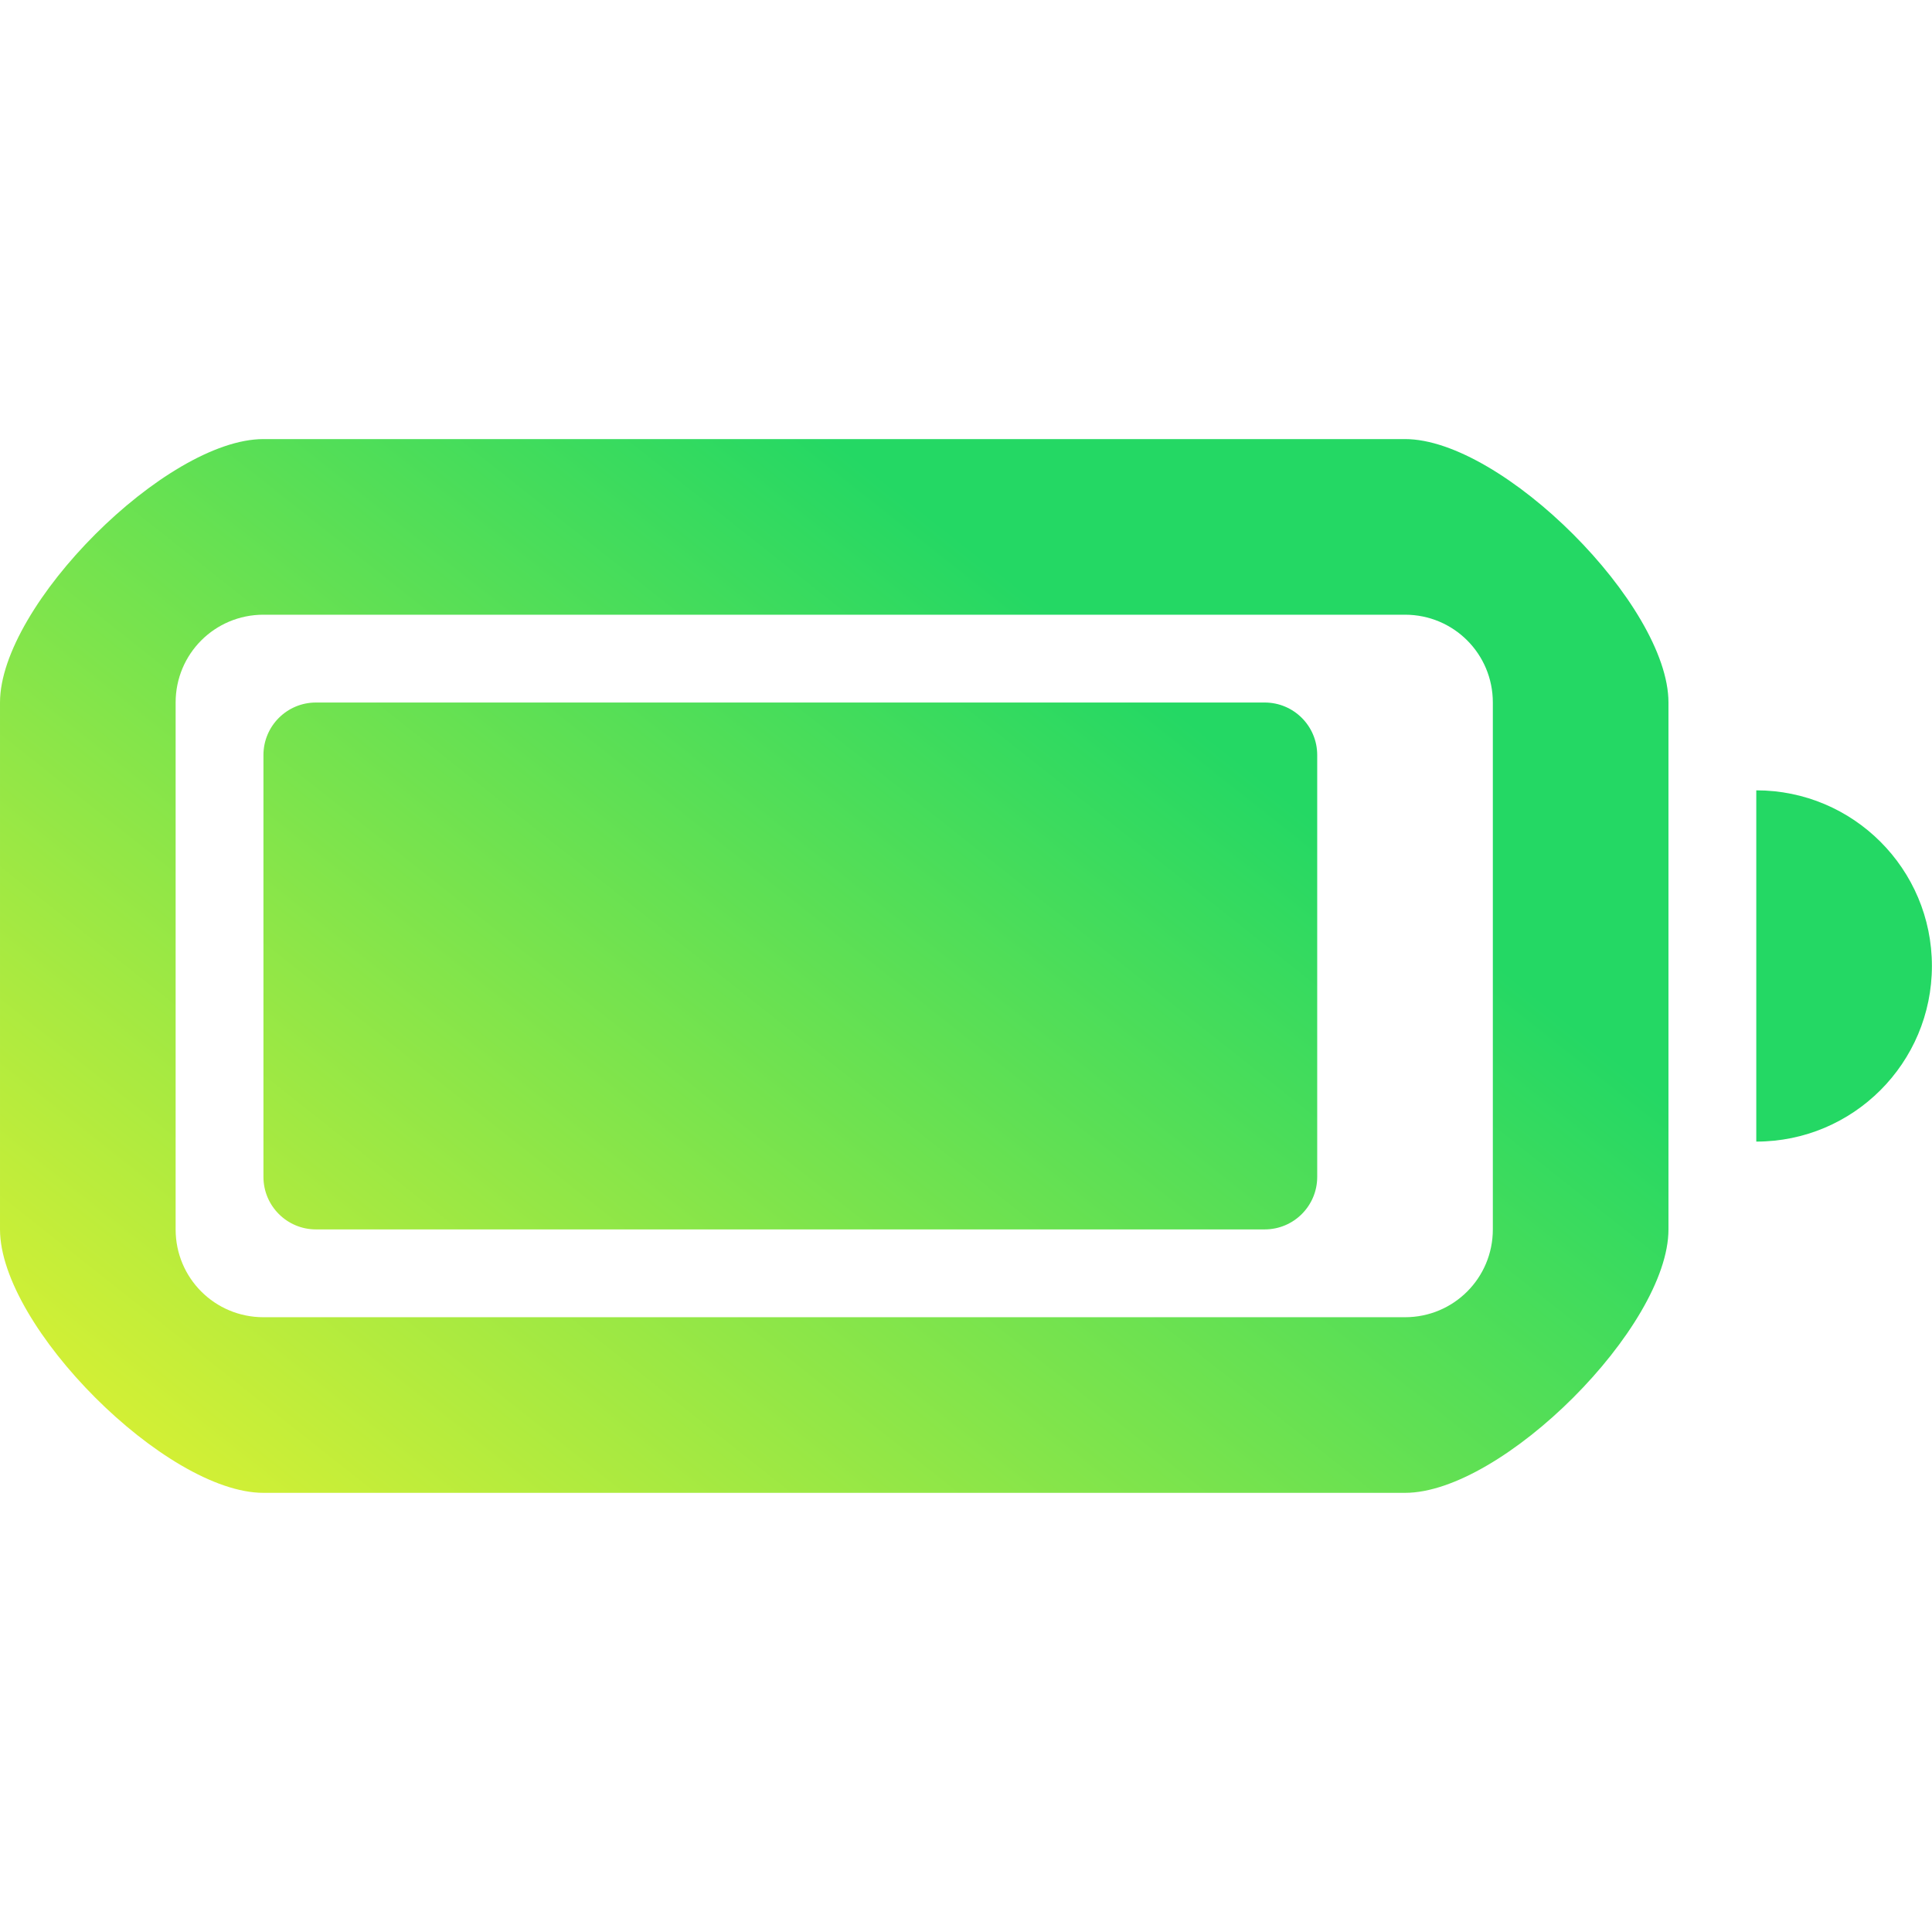
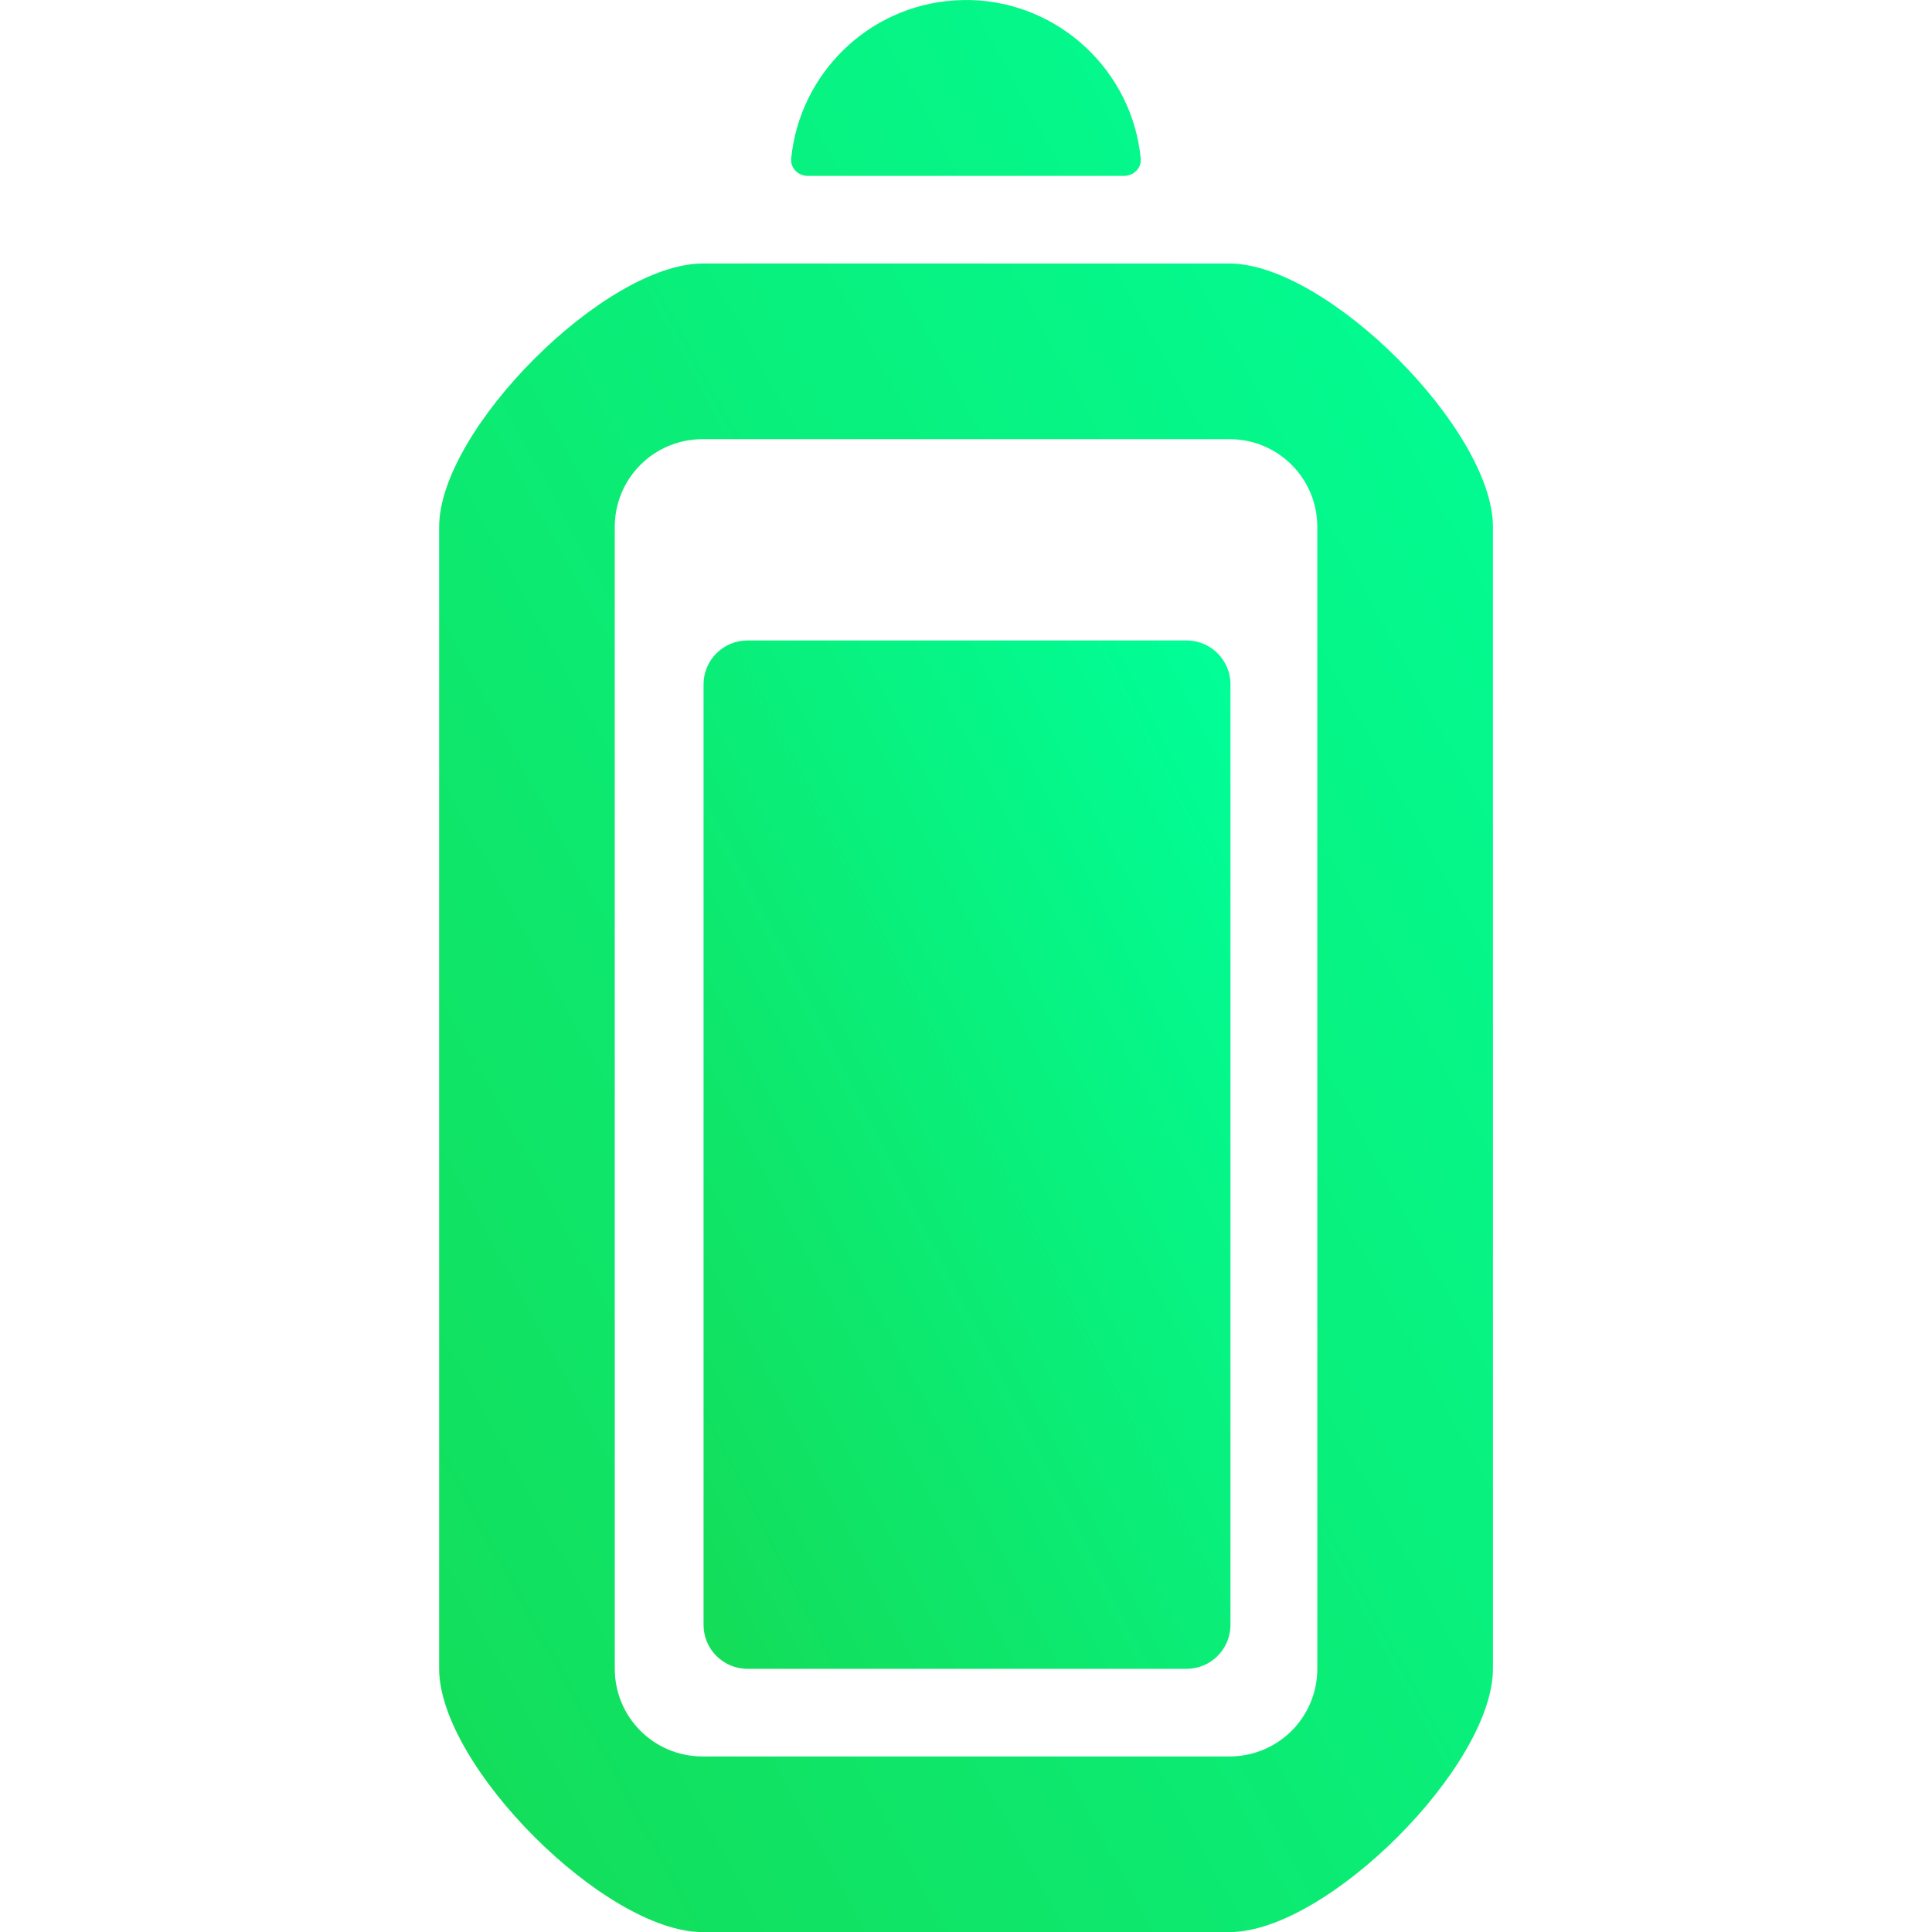
- <svg xmlns="http://www.w3.org/2000/svg" viewBox="0 0 22 22">
+ <svg xmlns="http://www.w3.org/2000/svg" version="1.1" viewBox="0 0 22 22">
  <defs>
-     <linearGradient id="a" x1="-1" x2="8.5" y1="14" y2="2" gradientUnits="userSpaceOnUse">
-       <stop offset="0" stop-color="#e5f230" />
-       <stop offset="1" stop-color="#24d864" />
+     <linearGradient id="a" x1="1" x2="0" y2="1">
+       <stop stop-color="#0f9" offset="0" />
+       <stop stop-color="#14dc57" offset="1" />
    </linearGradient>
  </defs>
-   <g fill="url(#a)" style="color:#ddd" transform="translate(1 3)scale(.99995)">
-     <rect width="12" height="6" x="2" y="5" rx=".598" ry=".598" />
-     <path d="M2 2C.892 2-1 3.892-1 5v6c0 1.108 1.892 3 3 3h13c1.108 0 3-1.892 3-3V5c0-1.108-1.892-3-3-3zm0 2h13c.554 0 1 .446 1 1v6c0 .554-.446 1-1 1H2c-.554 0-1-.446-1-1V5c0-.554.446-1 1-1m17 2v4a2 2 0 1 0 0-4" />
-   </g>
+   <path transform="translate(.0015) scale(1)" d="m8.51 7.293a0.5 0.5 0 0 0-0.5 0.5v10.71a0.5 0.5 0 0 0 0.5 0.5h5a0.5 0.5 0 0 0 0.5-0.5v-10.71a0.5 0.5 0 0 0-0.5-0.5z" fill="url(#a)" style="" />
+   <path transform="translate(.0015) scale(1) translate(.003 .000955) scale(1)" d="m11.06 0c-0.067-0.002-0.133-7.658e-4 -0.201 0.004-0.982 0.067-1.758 0.838-1.854 1.799-0.011 0.11 0.079 0.199 0.189 0.199h3.6c0.111 0 0.202-0.089 0.191-0.199-0.098-0.996-0.925-1.772-1.926-1.803zm-3.064 3c-1.108 0-3 1.892-3 3v13c0 1.108 1.892 3 3 3h6c1.108 0 3-1.892 3-3v-13c0-1.108-1.892-3-3-3zm0 2h6c0.554 0 1 0.446 1 1v13c0 0.554-0.446 1-1 1h-6c-0.554 0-1-0.446-1-1v-13c0-0.554 0.446-1 1-1z" fill="url(#a)" />
</svg>
